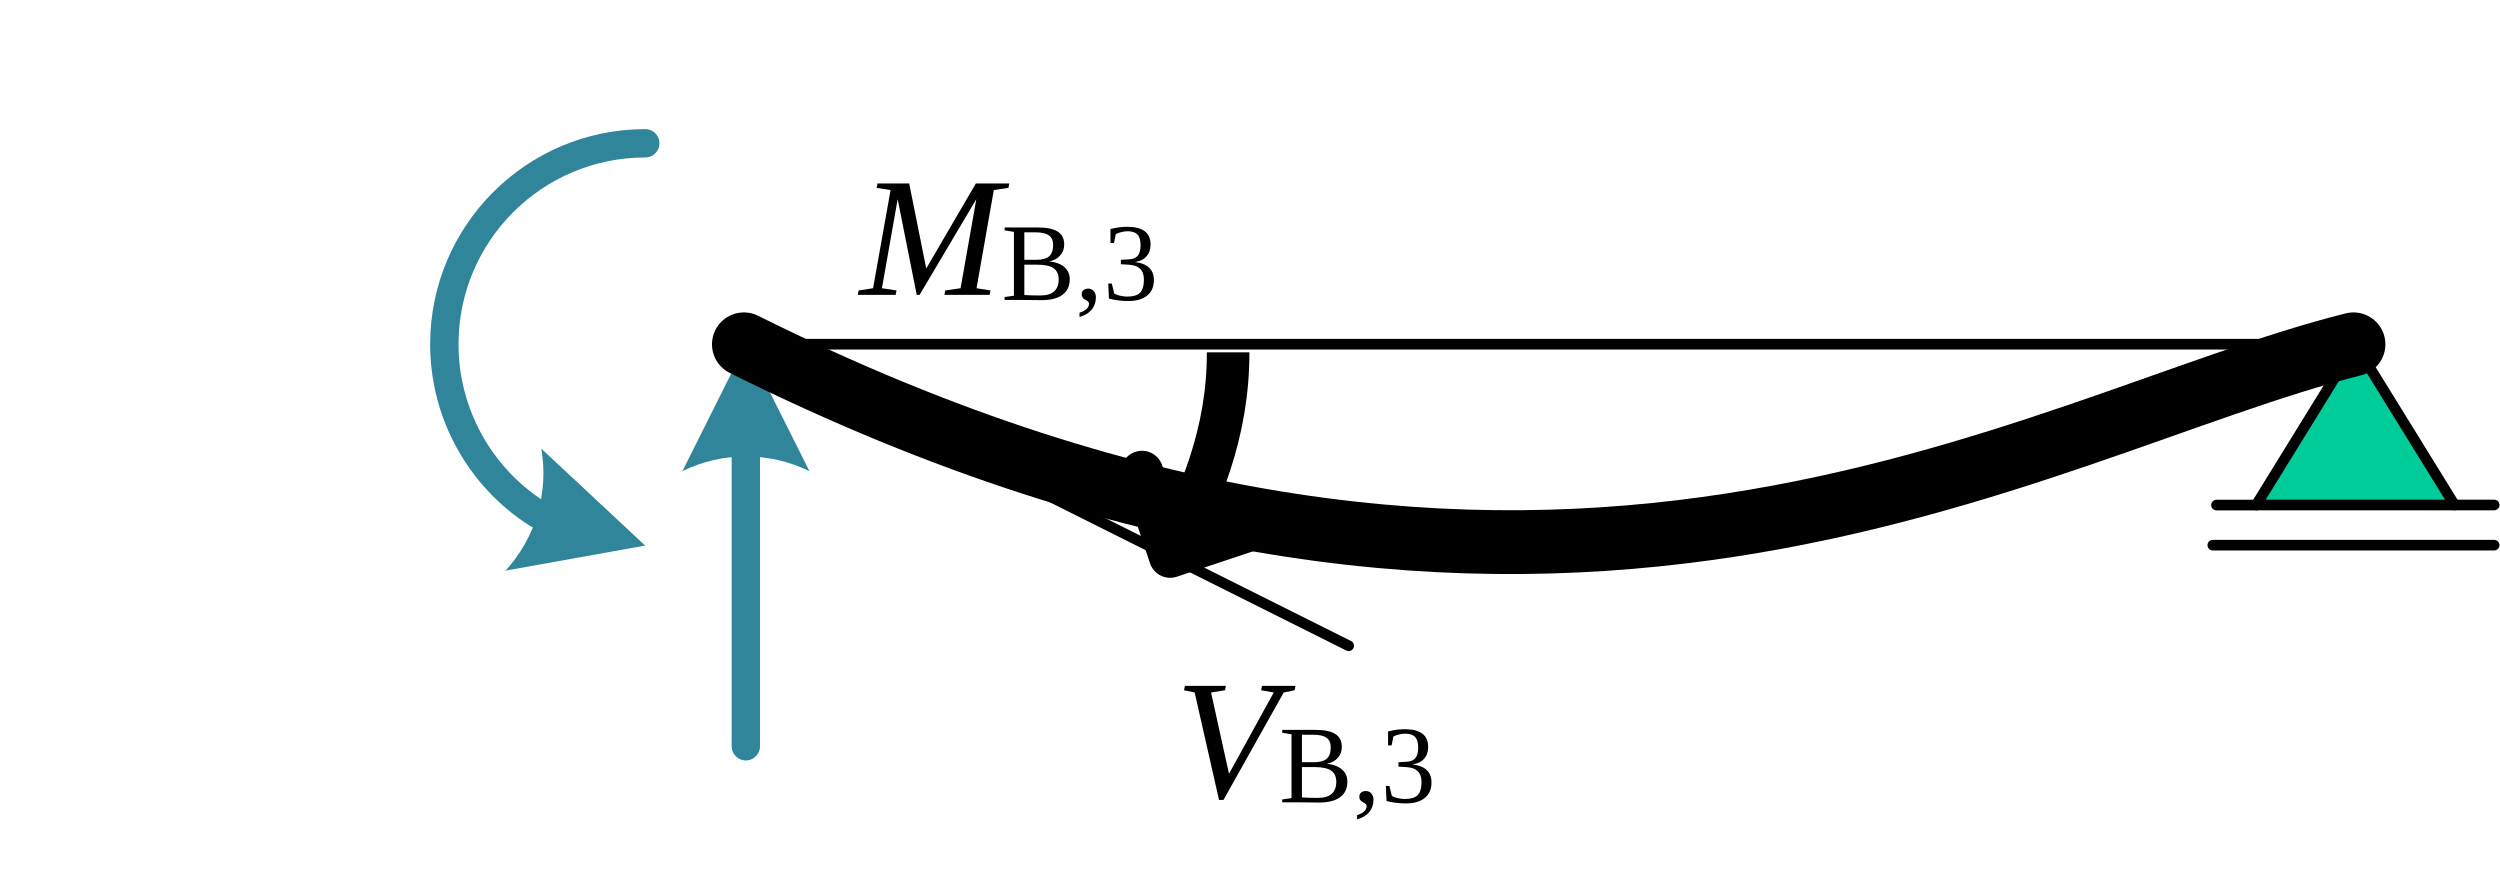
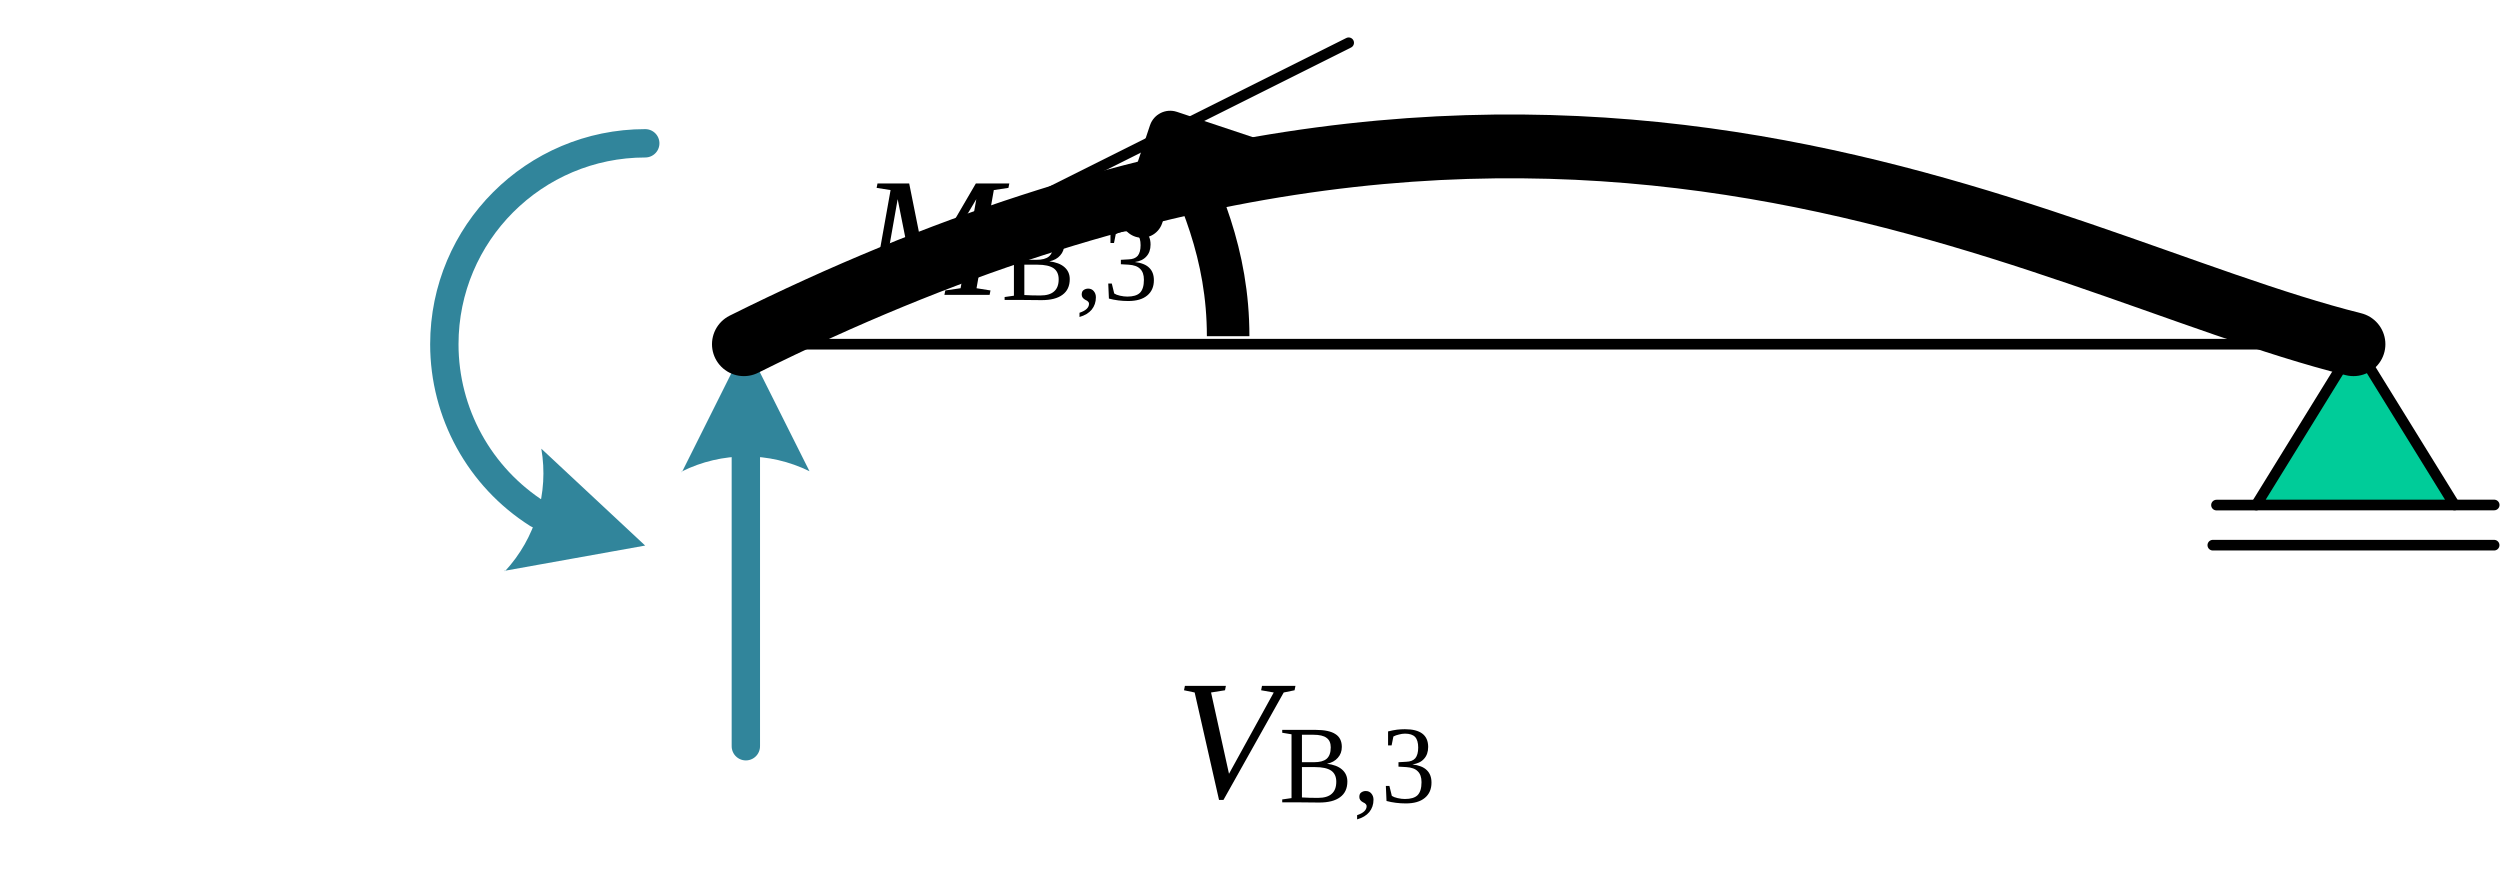
<svg xmlns="http://www.w3.org/2000/svg" xmlns:ns1="http://schemas.microsoft.com/visio/2003/SVGExtensions/" xmlns:xlink="http://www.w3.org/1999/xlink" width="2.448in" height="0.871in" viewBox="0 0 176.243 62.734" xml:space="preserve" color-interpolation-filters="sRGB" class="st12">
  <ns1:documentProperties ns1:langID="1043" ns1:metric="true" ns1:viewMarkup="false" />
  <style type="text/css">
	
		.st1 {stroke:#000000;stroke-linecap:round;stroke-linejoin:round;stroke-width:0.75}
		.st2 {fill:#00cc99;stroke:#000000;stroke-linecap:round;stroke-linejoin:round;stroke-width:0.75}
		.st3 {marker-start:url(#mrkr5-22);stroke:#31859b;stroke-linecap:round;stroke-linejoin:round;stroke-width:2}
		.st4 {fill:#31859b;fill-opacity:1;stroke:#31859b;stroke-opacity:1;stroke-width:0.442}
		.st5 {marker-end:url(#mrkr5-28);stroke:#31859b;stroke-linecap:round;stroke-linejoin:round;stroke-width:2}
		.st6 {fill:none;stroke:none;stroke-linecap:round;stroke-linejoin:round;stroke-width:0.24}
		.st7 {fill:#000000;font-family:Times New Roman;font-size:1em;font-style:italic}
		.st8 {baseline-shift:-32.494%;font-size:0.65em;font-style:normal}
		.st9 {stroke:#000000;stroke-linecap:round;stroke-linejoin:round;stroke-width:4.5}
		.st10 {marker-end:url(#mrkr1-49);stroke:#000000;stroke-linecap:butt;stroke-width:3}
		.st11 {fill:#000000;fill-opacity:1;stroke:#000000;stroke-opacity:1;stroke-width:0.676}
		.st12 {fill:none;fill-rule:evenodd;font-size:12px;overflow:visible;stroke-linecap:square;stroke-miterlimit:3}
	
	</style>
  <defs id="Markers">
    <g id="lend5">
      <path d="M 2 1 L 0 0 L 1.981 -0.993 C 1.672 -0.365 1.673 0.373 1.985 1 " style="stroke:none" />
    </g>
    <marker id="mrkr5-22" class="st4" ns1:arrowType="5" ns1:arrowSize="2" ns1:setback="3.775" refX="3.775" orient="auto" markerUnits="strokeWidth" overflow="visible">
      <use xlink:href="#lend5" transform="scale(2.26) " />
    </marker>
    <marker id="mrkr5-28" class="st4" ns1:arrowType="5" ns1:arrowSize="2" ns1:setback="3.775" refX="-3.775" orient="auto" markerUnits="strokeWidth" overflow="visible">
      <use xlink:href="#lend5" transform="scale(-2.26,-2.26) " />
    </marker>
    <g id="lend1">
      <path d="M 1 -1 L 0 0 L 1 1 " style="stroke-linecap:round;stroke-linejoin:round;fill:none" />
    </g>
    <marker id="mrkr1-49" class="st11" ns1:arrowType="1" ns1:arrowSize="0" orient="auto" markerUnits="strokeWidth" overflow="visible">
      <use xlink:href="#lend1" transform="scale(-1.48,-1.48) " />
    </marker>
  </defs>
  <g ns1:mID="0" ns1:index="1" ns1:groupContext="foregroundPage">
    <ns1:pageProperties ns1:drawingScale="0.0393701" ns1:pageScale="0.0393701" ns1:drawingUnits="24" ns1:shadowOffsetX="8.50394" ns1:shadowOffsetY="-8.50394" />
    <g id="shape286-1" ns1:mID="286" ns1:groupContext="shape" transform="translate(52.5609,-38.4535)">
      <path d="M0 62.73 L113.39 62.73" class="st1" />
    </g>
    <g id="group287-4" transform="translate(156.026,-24.2803)" ns1:mID="287" ns1:groupContext="group">
      <g id="group288-5" transform="translate(0.261477,-2.83465)" ns1:mID="288" ns1:groupContext="group">
        <g id="shape289-6" ns1:mID="289" ns1:groupContext="shape" transform="translate(2.79729,0)">
          <path d="M0 62.73 L13.99 62.73 L6.99 51.4 L0 62.73 Z" class="st2" />
        </g>
        <g id="shape290-8" ns1:mID="290" ns1:groupContext="shape" transform="translate(2.79729,125.467) rotate(180)">
          <path d="M0 62.73 L2.8 62.73" class="st1" />
        </g>
        <g id="shape291-11" ns1:mID="291" ns1:groupContext="shape" transform="translate(16.7838,-7.10543E-15)">
          <path d="M0 62.73 L2.8 62.73" class="st1" />
        </g>
      </g>
      <g id="shape292-14" ns1:mID="292" ns1:groupContext="shape">
        <path d="M0 62.73 L19.84 62.73" class="st1" />
      </g>
    </g>
    <g id="shape293-17" ns1:mID="293" ns1:groupContext="shape" transform="translate(115.295,24.2803) rotate(90)">
      <path d="M7.55 62.73 L7.91 62.73 L28.35 62.73" class="st3" />
    </g>
    <g id="shape294-23" ns1:mID="294" ns1:groupContext="shape" transform="translate(-17.2594,10.107) rotate(-90) scale(-1,1)">
      <path d="M-0 62.73 A14.173 14.173 0 0 1 14.17 48.56 A14.173 14.173 0 0 1 26.14 55.14 L26.24 55.48" class="st5" />
    </g>
    <g id="shape295-29" ns1:mID="295" ns1:groupContext="shape" transform="translate(0.12,-38.4535)">
      <ns1:textBlock ns1:margins="rect(4,4,4,4)" ns1:tabSpace="42.5197" />
      <ns1:textRect cx="17.008" cy="55.647" width="34.02" height="14.173" />
      <rect x="0" y="48.56" width="34.016" height="14.173" class="st6" />
      <text x="6.48" y="59.25" class="st7" ns1:langID="1043">
        <ns1:paragraph ns1:horizAlign="1" />
        <ns1:tabList />M<tspan dy="-0.279em" class="st8" ns1:baseFontSize="12">B,3</tspan>
      </text>
    </g>
    <g id="shape296-33" ns1:mID="296" ns1:groupContext="shape" transform="translate(24.2145,-3.02041)">
      <ns1:textBlock ns1:margins="rect(4,4,4,4)" ns1:tabSpace="42.5197" />
      <ns1:textRect cx="13.819" cy="55.647" width="27.64" height="14.173" />
      <rect x="0" y="48.56" width="27.638" height="14.173" class="st6" />
      <text x="4.63" y="59.25" class="st7" ns1:langID="1043">
        <ns1:paragraph ns1:horizAlign="1" />
        <ns1:tabList />V<tspan dy="-0.279em" class="st8" ns1:baseFontSize="12">B,3</tspan>
      </text>
    </g>
-     <g id="shape909-37" ns1:mID="909" ns1:groupContext="shape" transform="translate(165.947,87.014) rotate(180)">
+     <g id="shape909-37" ns1:mID="909" ns1:groupContext="shape" transform="translate(165.947,-38.4535) scale(-1,1)">
      <path d="M0 62.73 C22.68 57.06 56.69 34.39 113.52 62.73" class="st9" />
    </g>
-     <g id="group915-40" transform="translate(123.427,-17.1936) scale(-1,1)" ns1:mID="915" ns1:groupContext="group">
+     <g id="group915-40" transform="translate(123.427,65.7542) rotate(180)" ns1:mID="915" ns1:groupContext="group">
      <g id="shape916-41" ns1:mID="916" ns1:groupContext="shape" transform="translate(98.9215,97.5847) rotate(153.435)">
        <path d="M0 62.73 L47.54 62.73" class="st1" />
      </g>
      <g id="shape917-44" ns1:mID="917" ns1:groupContext="shape" transform="translate(-23.4984,59.1739) rotate(74.1507) scale(1,-1)">
        <path d="M0 62.73 C5.56 61.15 10.36 61.86 14.97 62.73" class="st10" />
      </g>
    </g>
  </g>
</svg>
